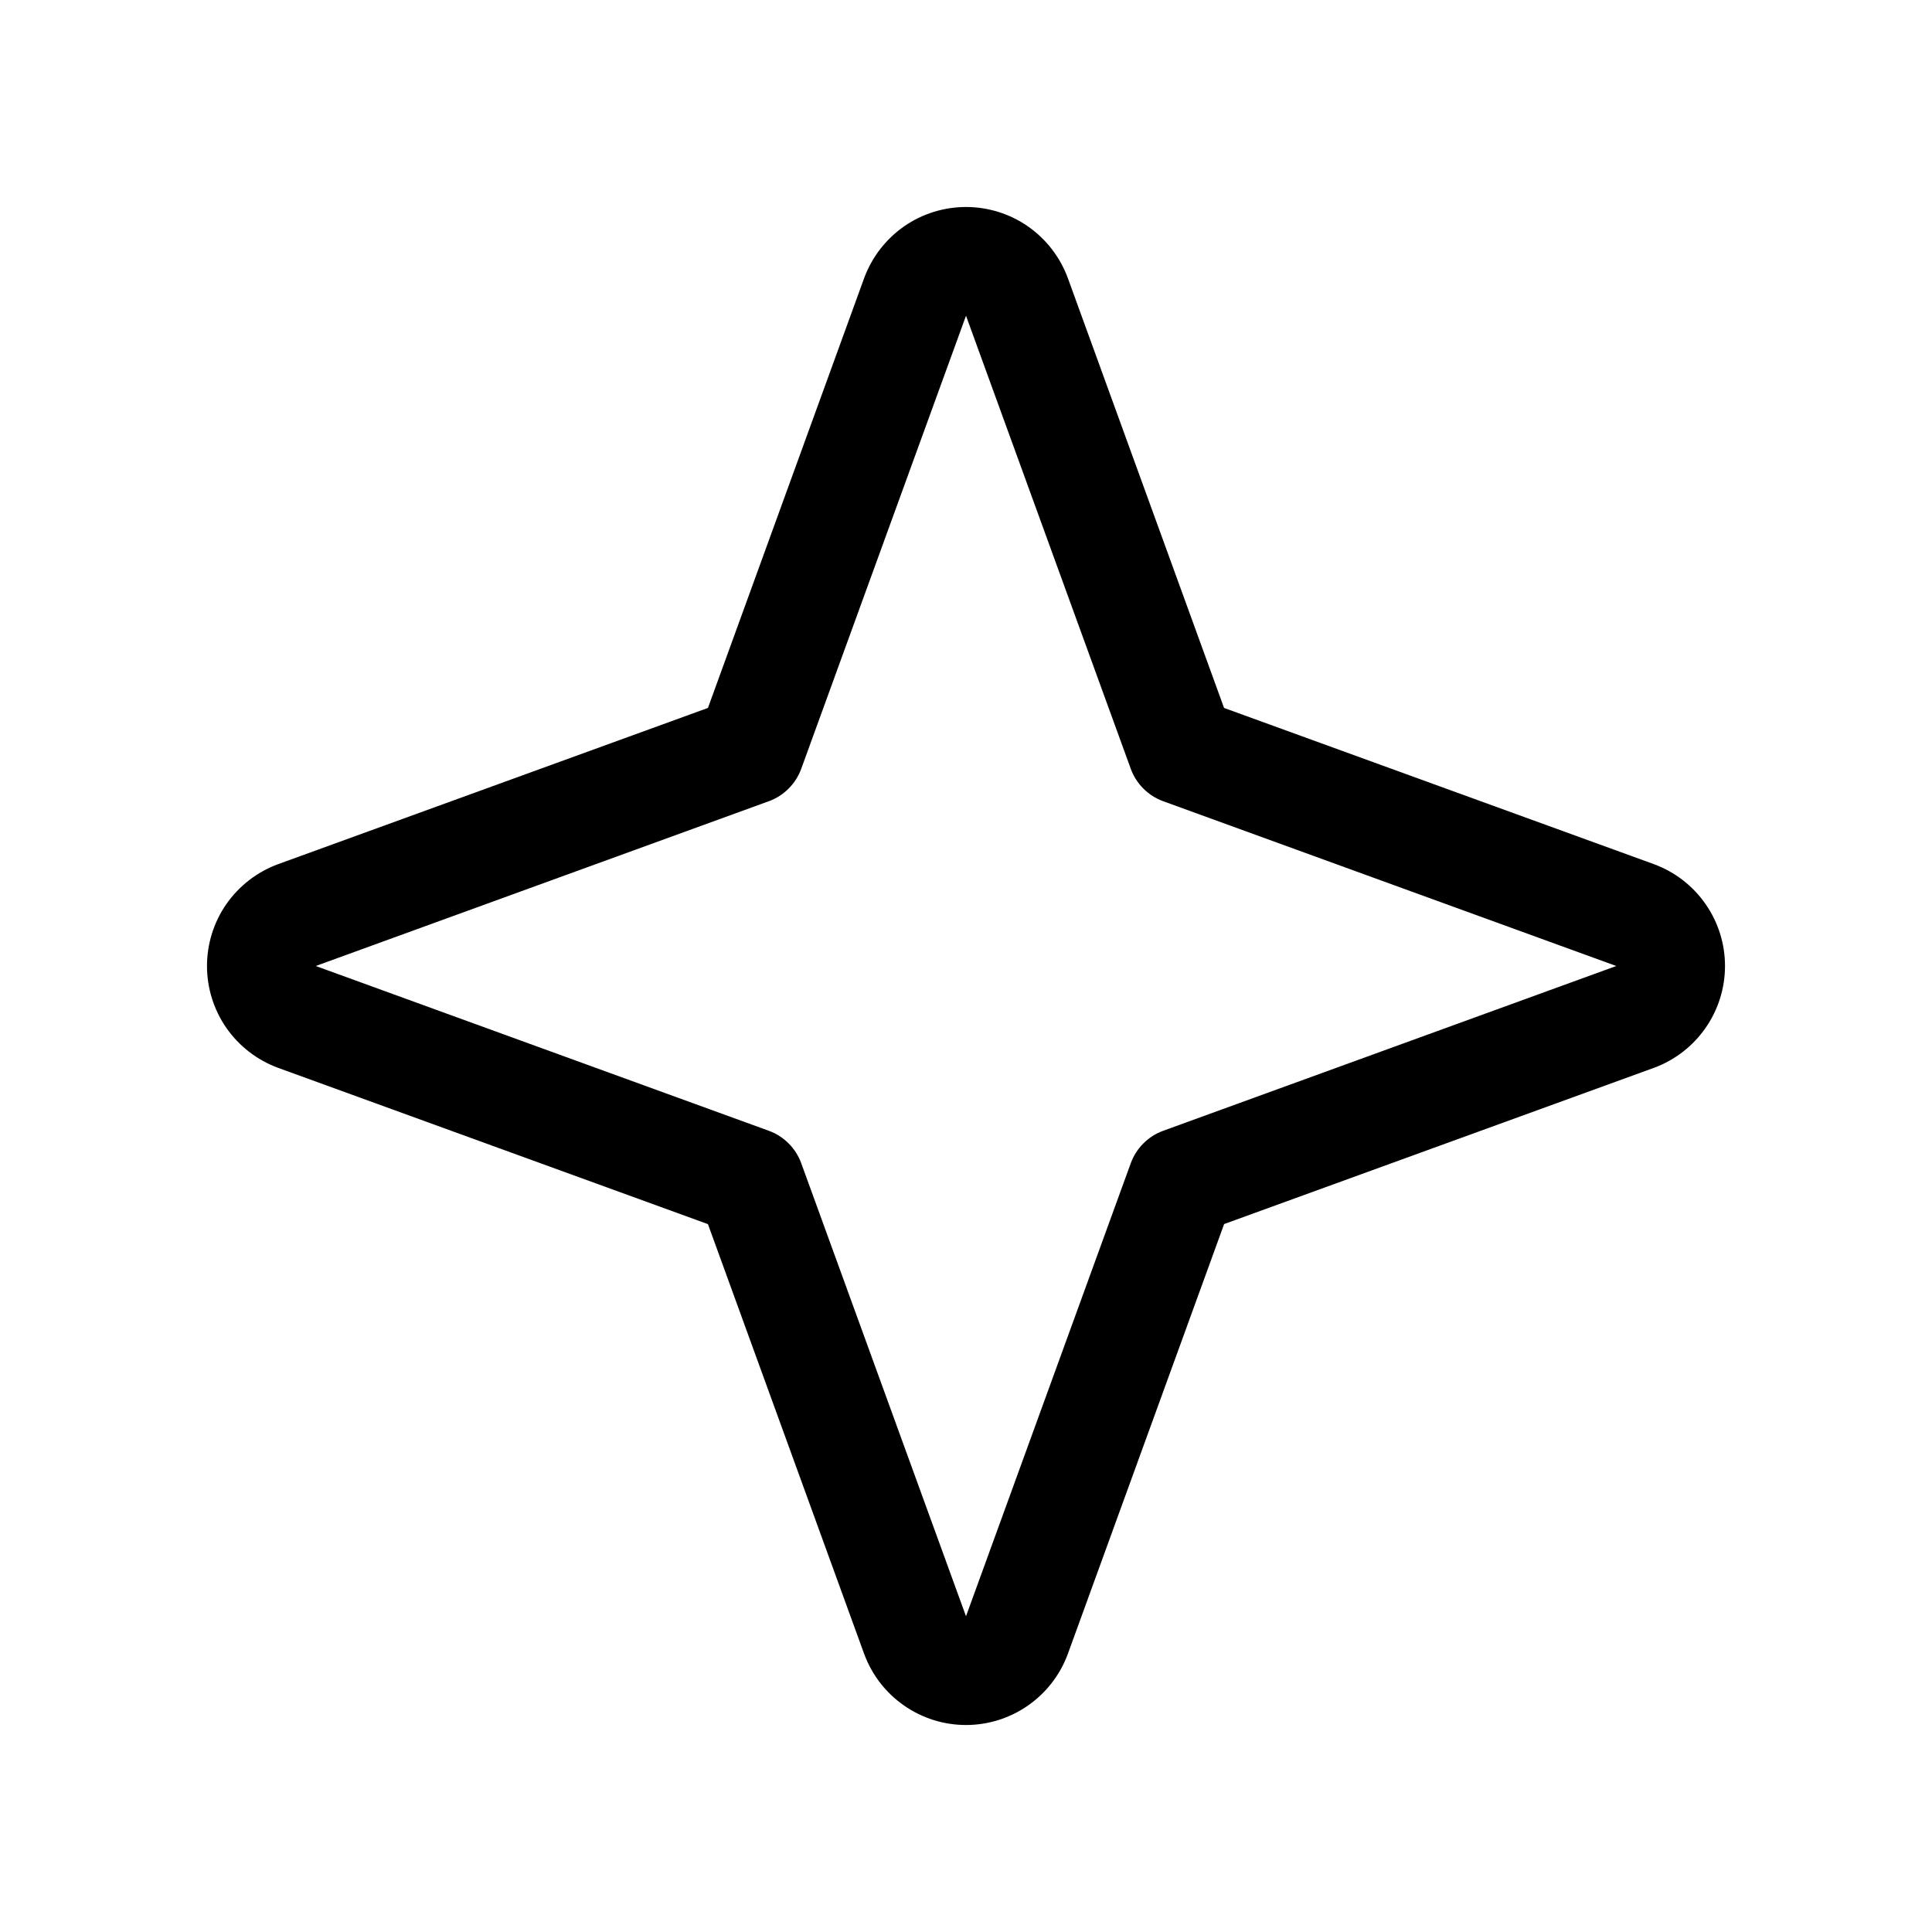
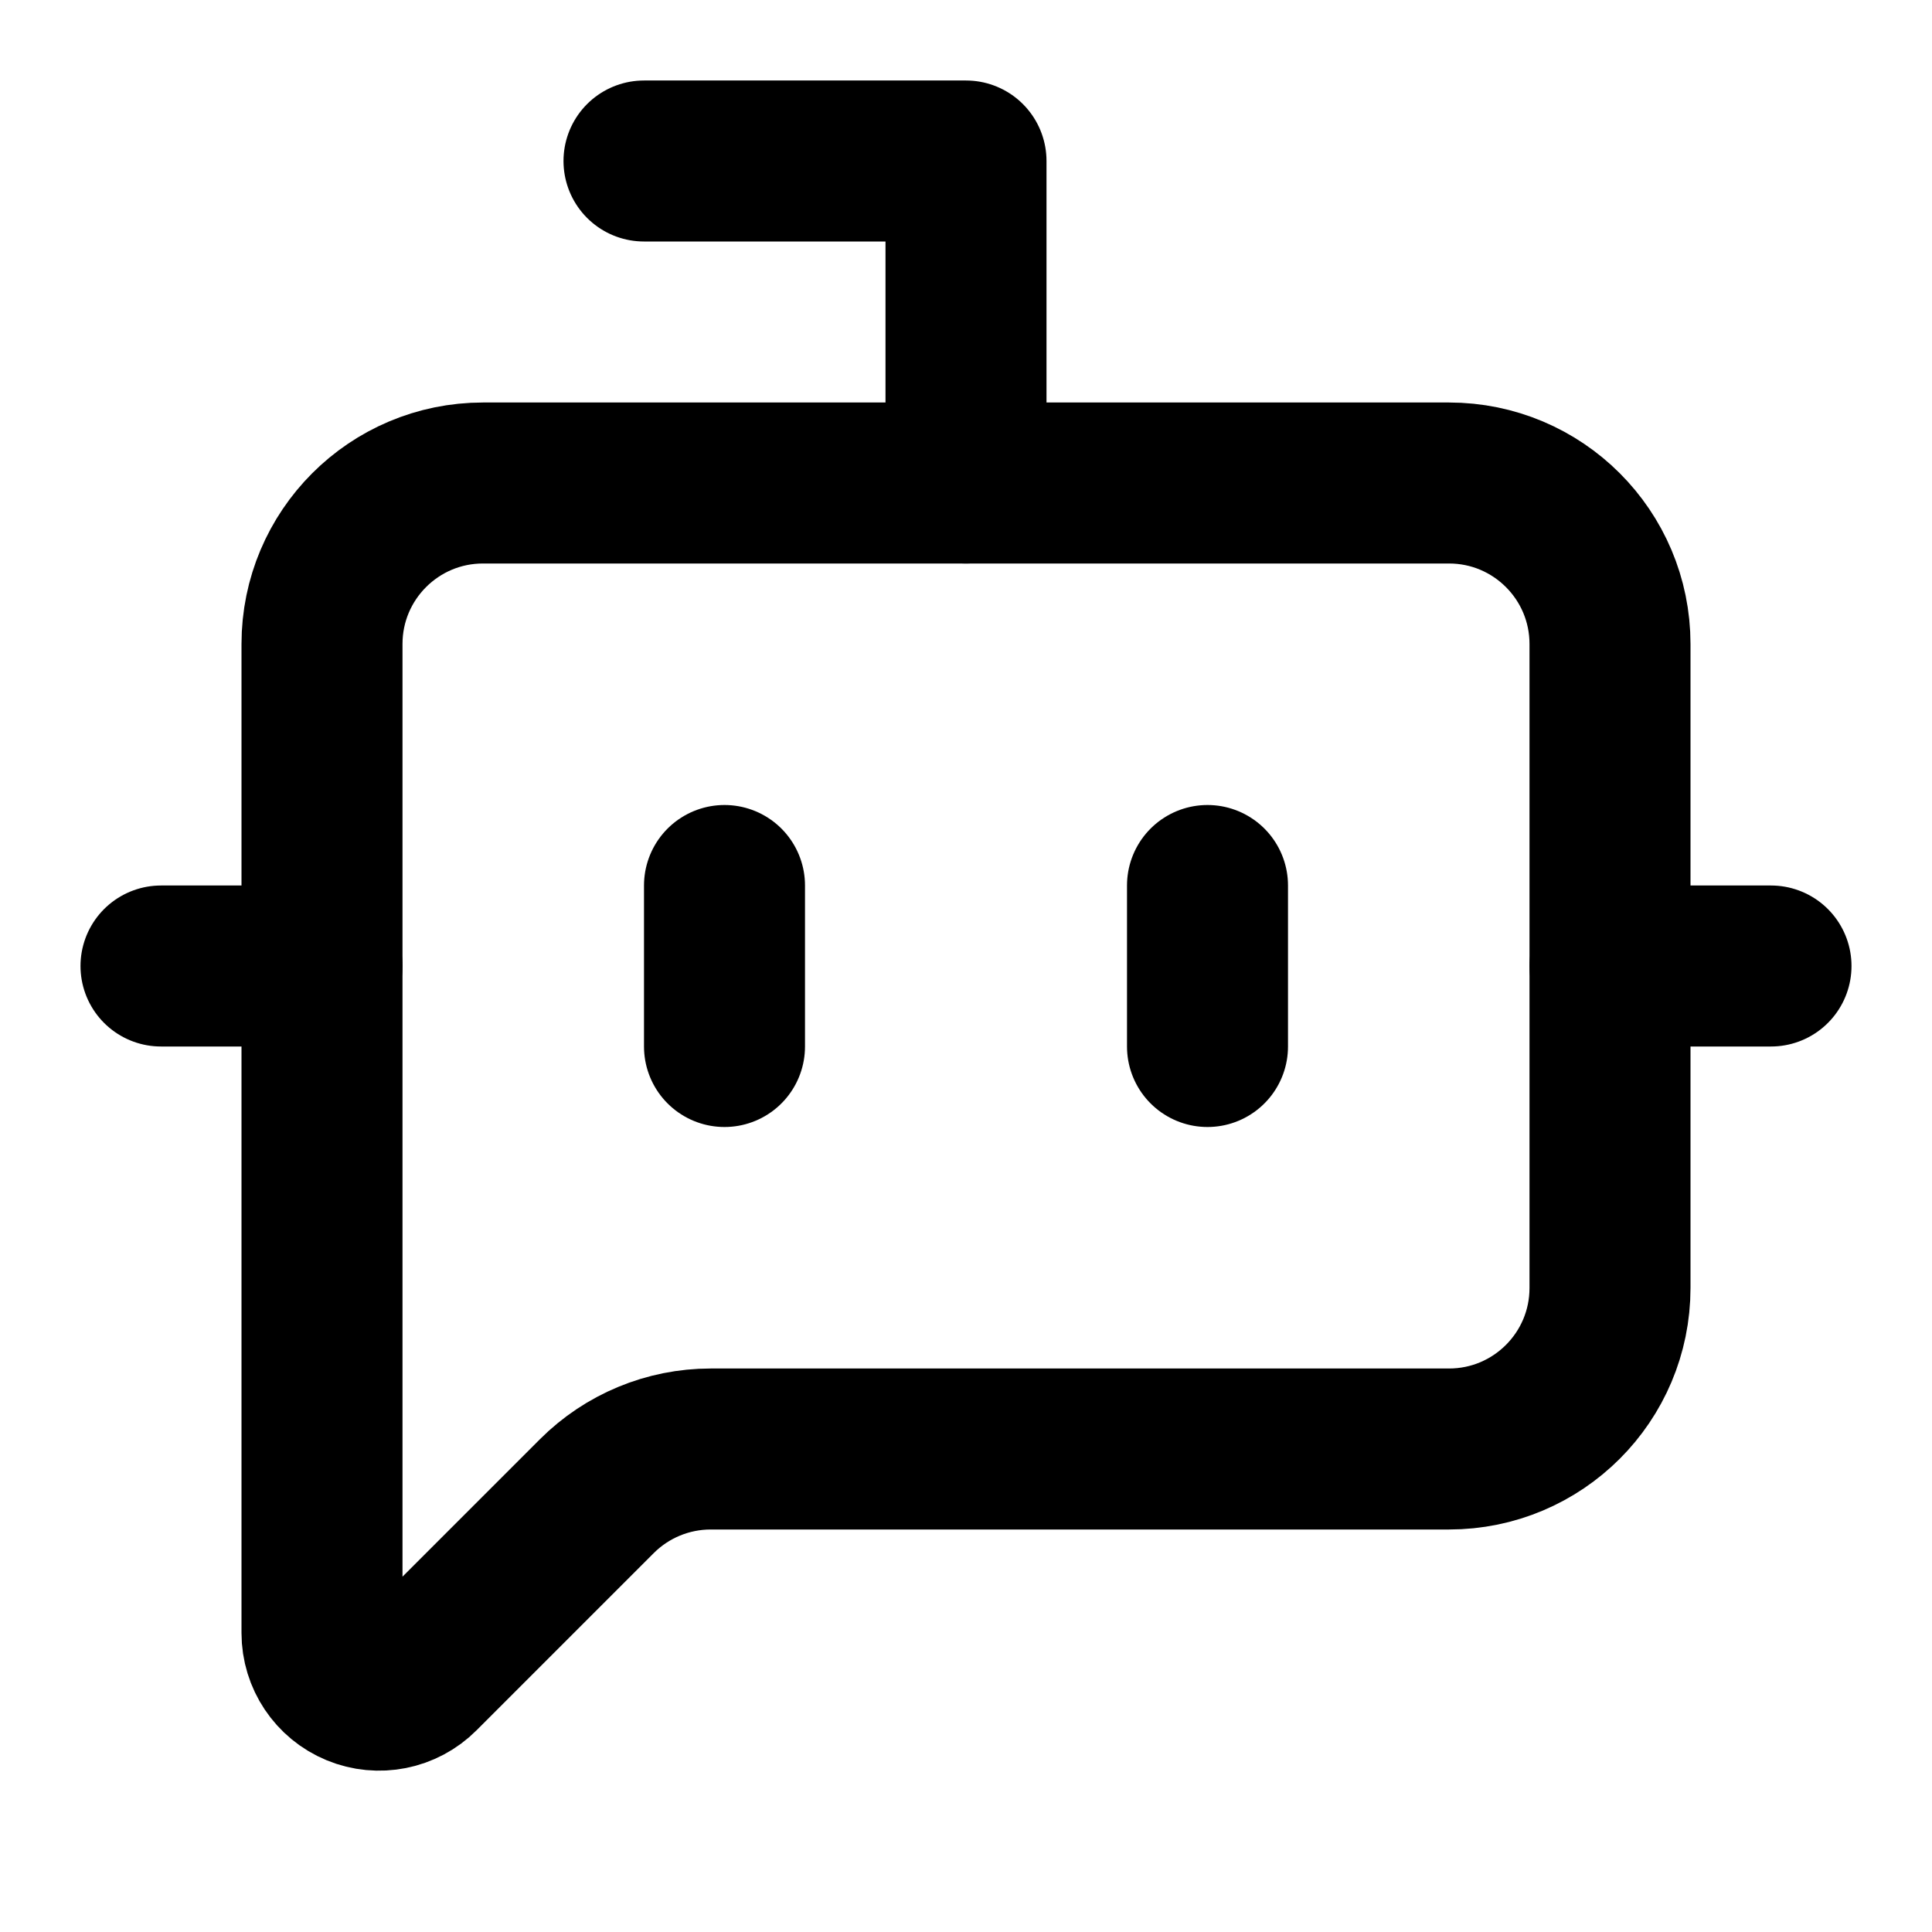
- <svg xmlns="http://www.w3.org/2000/svg" width="28" height="28" viewBox="0 0 28 28" fill="none">
-   <path d="M23.975 12.526L17.74 10.26L15.474 4.025C15.362 3.724 15.161 3.465 14.898 3.281C14.634 3.098 14.321 3 14 3C13.679 3 13.366 3.098 13.102 3.281C12.839 3.465 12.638 3.724 12.526 4.025L10.26 10.26L4.025 12.526C3.724 12.638 3.465 12.839 3.281 13.102C3.098 13.366 3 13.679 3 14C3 14.321 3.098 14.634 3.281 14.898C3.465 15.161 3.724 15.362 4.025 15.474L10.26 17.741L12.526 23.975C12.638 24.276 12.839 24.535 13.102 24.718C13.366 24.902 13.679 25 14 25C14.321 25 14.634 24.902 14.898 24.718C15.161 24.535 15.362 24.276 15.474 23.975L17.741 17.74L23.975 15.474C24.276 15.362 24.535 15.161 24.718 14.898C24.902 14.634 25 14.321 25 14C25 13.679 24.902 13.366 24.718 13.102C24.535 12.839 24.276 12.638 23.975 12.526ZM16.858 16.388C16.75 16.427 16.652 16.49 16.571 16.571C16.49 16.652 16.427 16.75 16.388 16.858L14 23.424L11.612 16.858C11.573 16.75 11.51 16.652 11.429 16.571C11.348 16.49 11.25 16.427 11.142 16.388L4.576 14L11.142 11.612C11.25 11.573 11.348 11.51 11.429 11.429C11.51 11.348 11.573 11.25 11.612 11.142L14 4.576L16.388 11.142C16.427 11.25 16.49 11.348 16.571 11.429C16.652 11.51 16.75 11.573 16.858 11.612L23.424 14L16.858 16.388Z" fill="currentColor" />
+ <svg xmlns="http://www.w3.org/2000/svg" width="24" height="24" viewBox="0 0 24 24" fill="none" stroke="currentColor" stroke-width="2" stroke-linecap="round" stroke-linejoin="round" class="lucide lucide-bot-message-square-icon lucide-bot-message-square">
+   <path d="M12 6V2H8" />
+   <path d="M15 11v2" />
+   <path d="M2 12h2" />
+   <path d="M20 12h2" />
+   <path d="M20 16a2 2 0 0 1-2 2H8.828a2 2 0 0 0-1.414.586l-2.202 2.202A.71.71 0 0 1 4 20.286V8a2 2 0 0 1 2-2h12a2 2 0 0 1 2 2z" />
+   <path d="M9 11v2" />
</svg>
